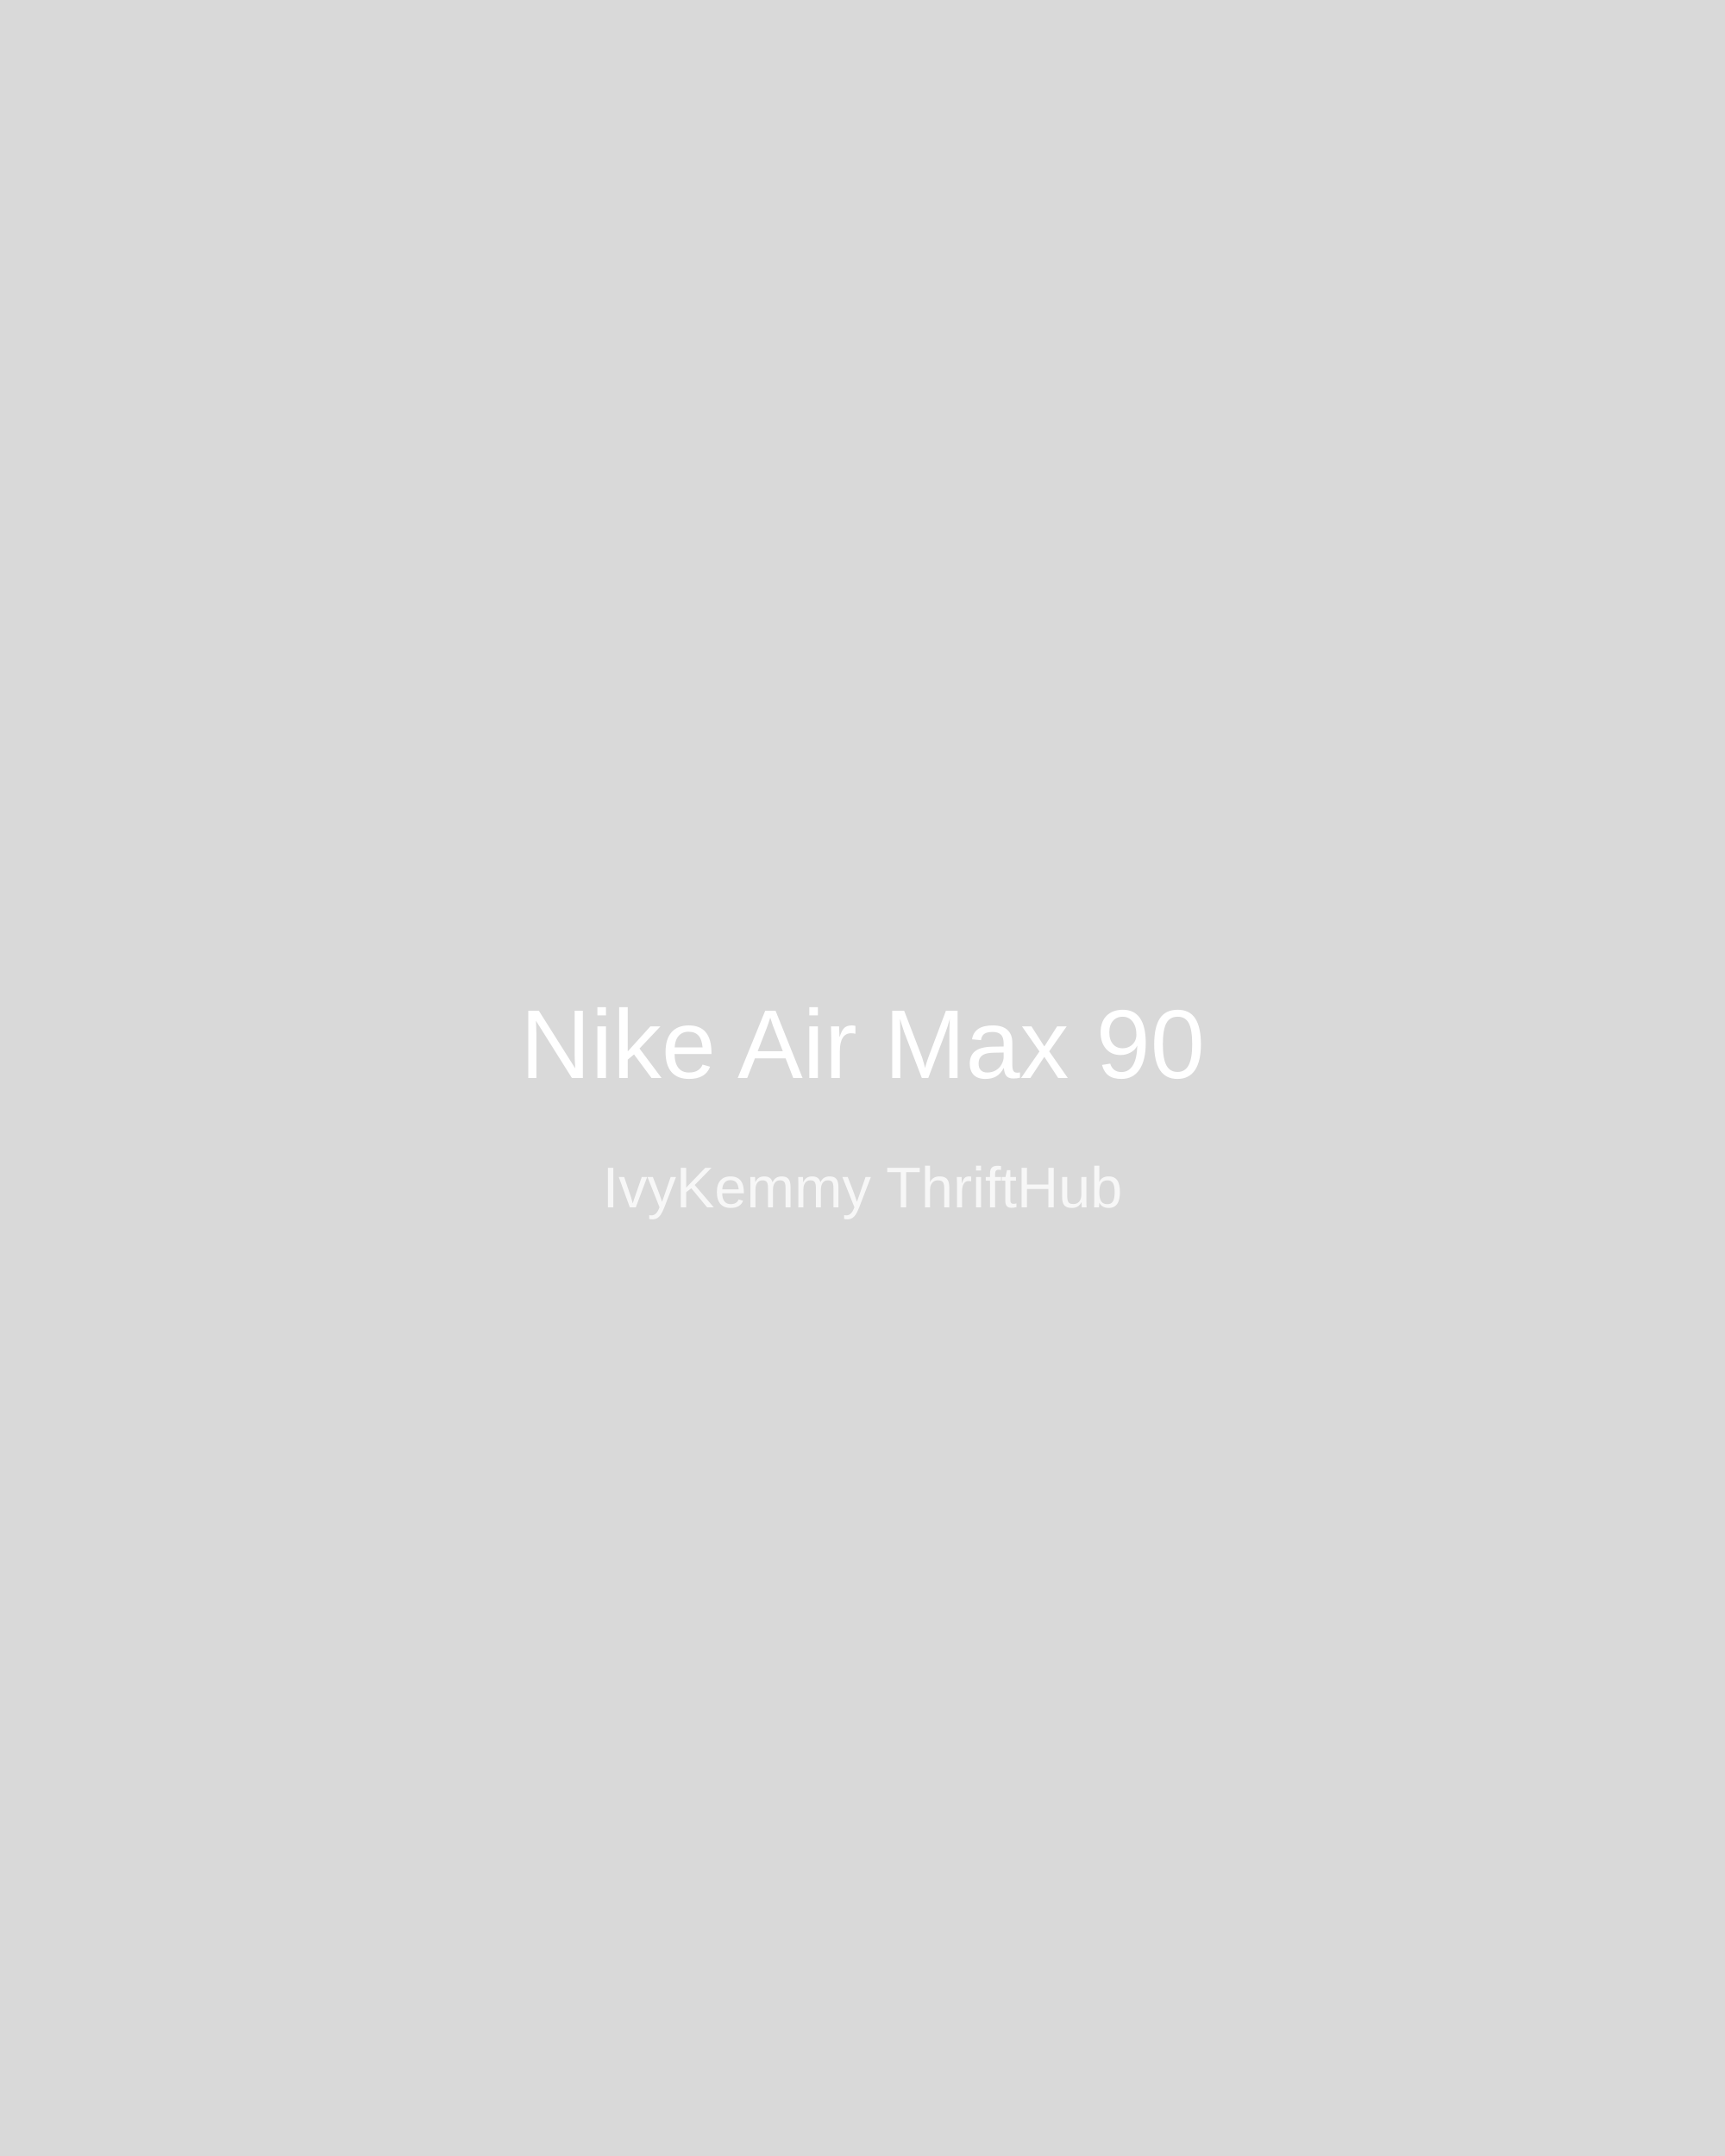
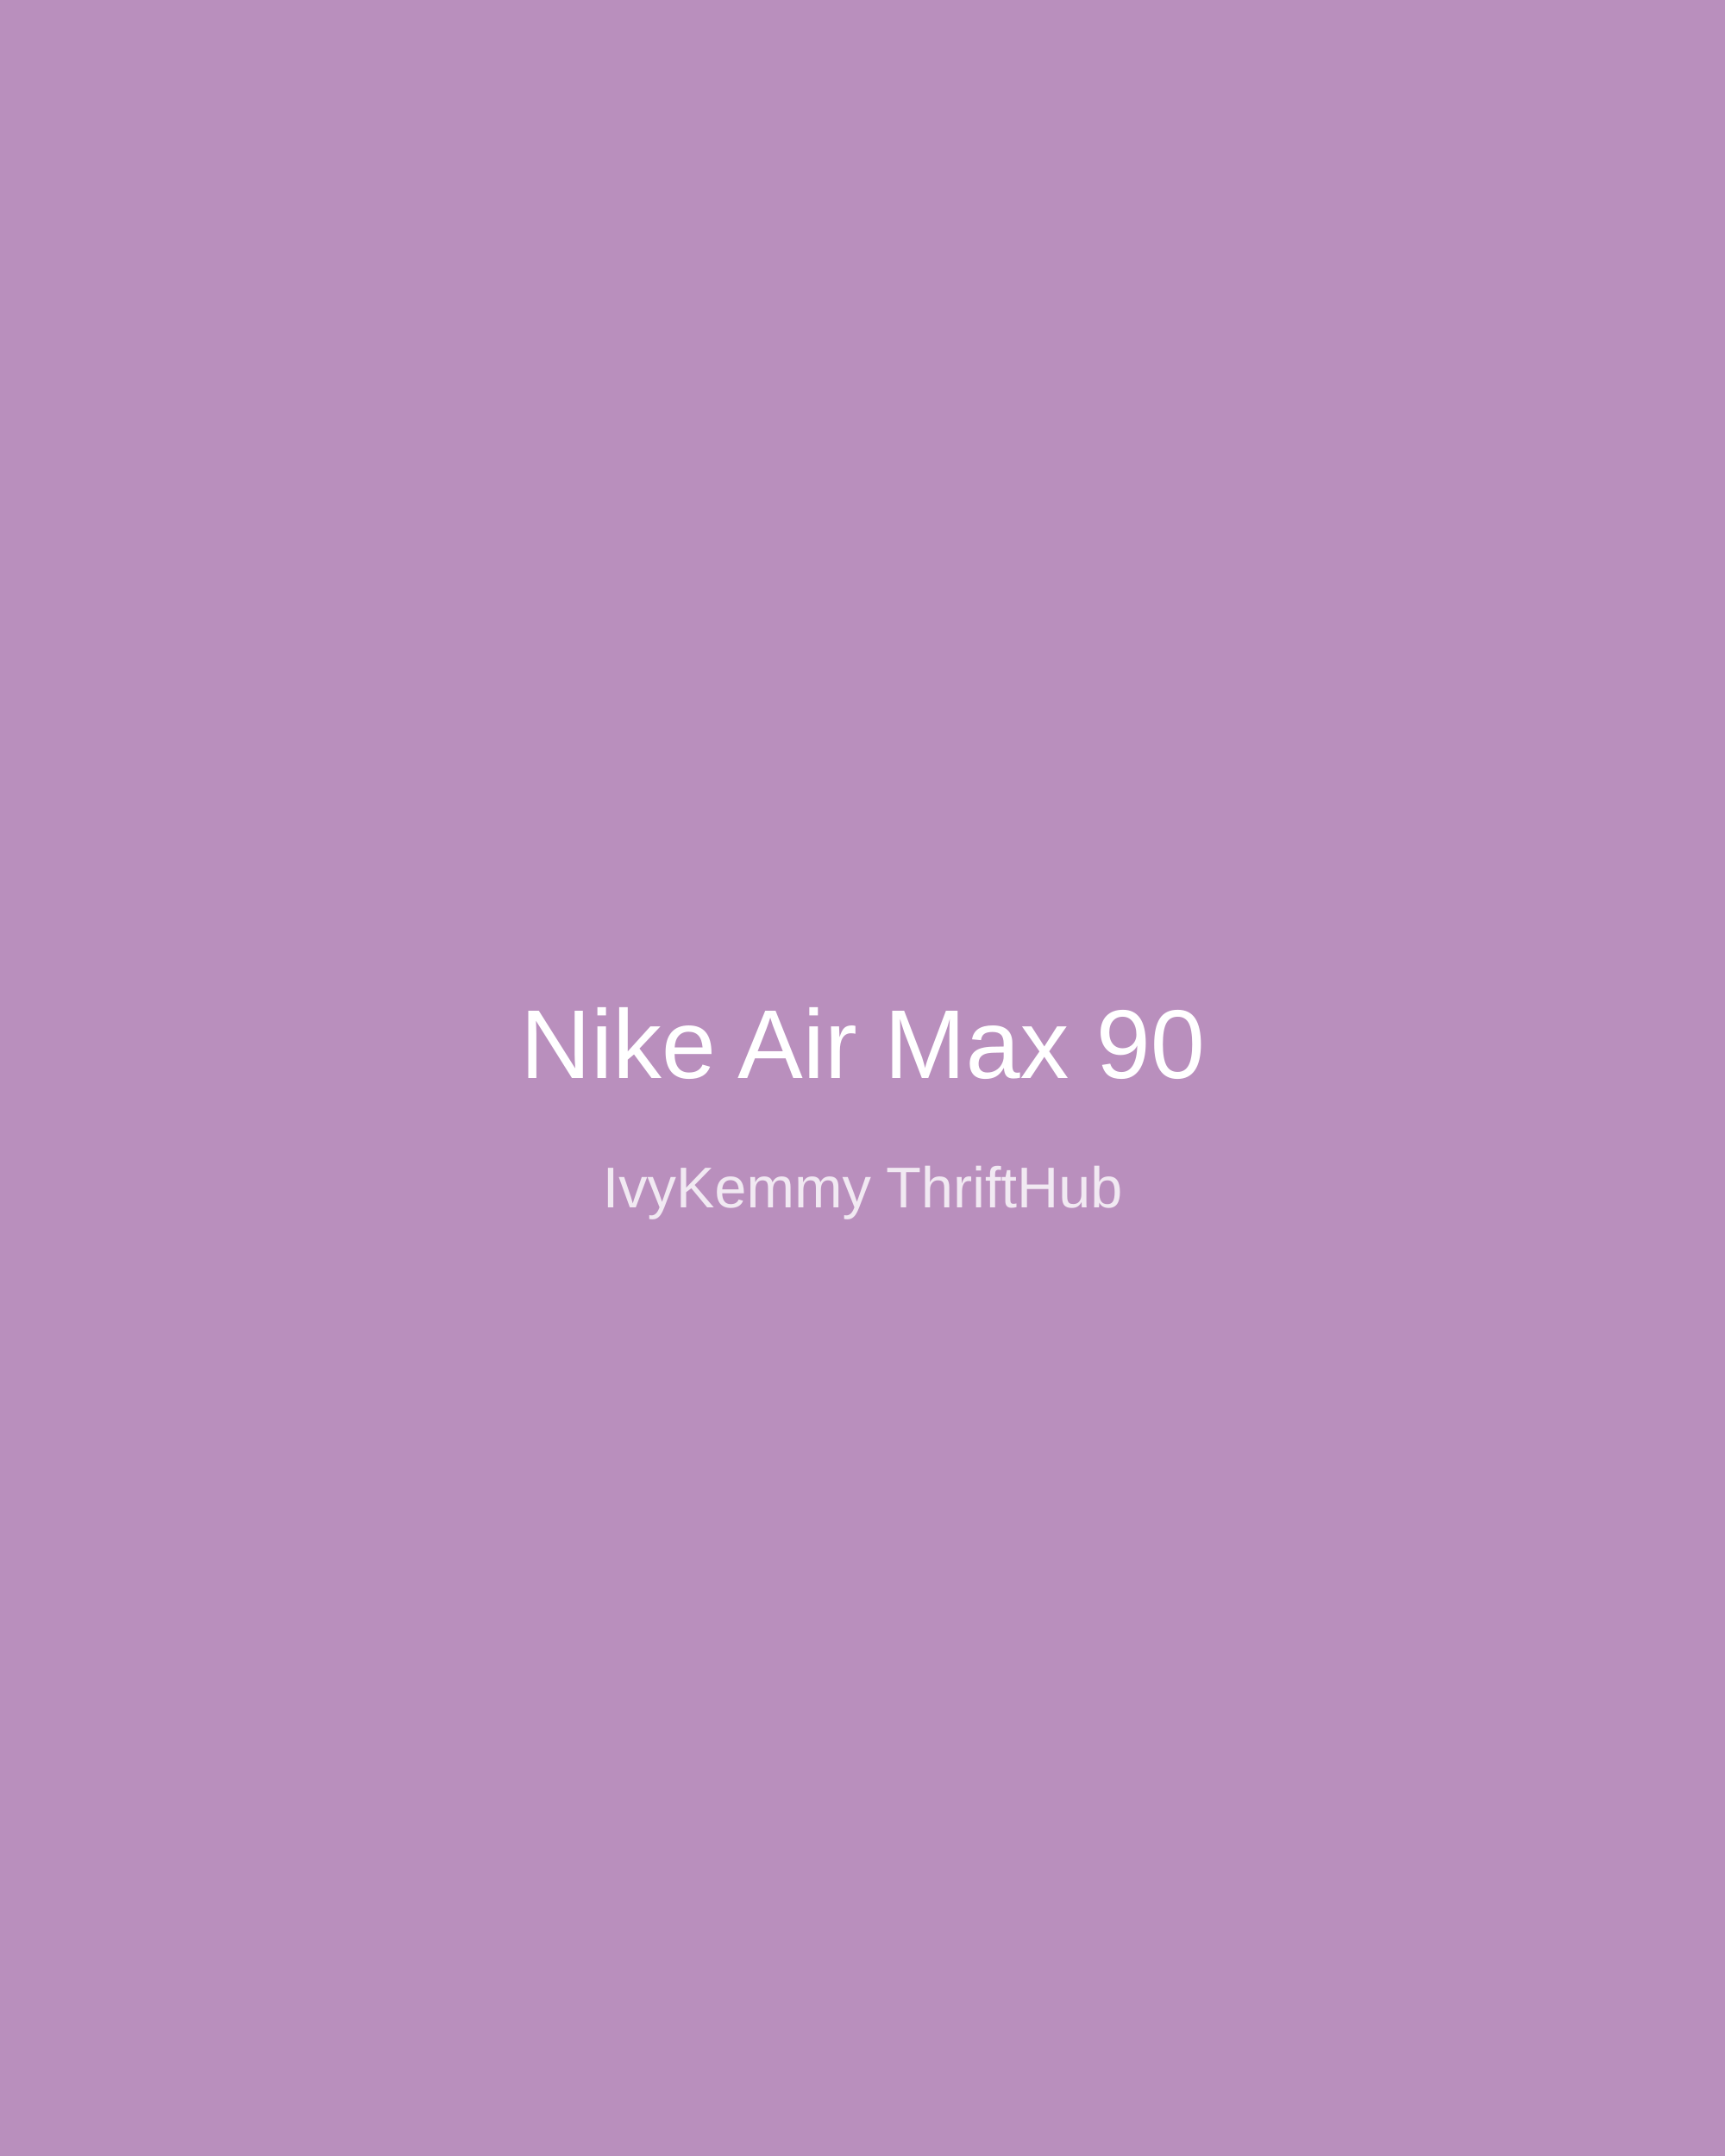
<svg xmlns="http://www.w3.org/2000/svg" width="600" height="750" viewBox="0 0 600 750">
-   <rect width="600" height="750" fill="#d9d9d9" />
+   <rect width="600" height="750" fill="#b98fbd" />
  <text x="300" y="375" font-family="Arial, sans-serif" font-size="34" fill="#fff" text-anchor="middle">Nike Air Max 90</text>
  <text x="300" y="420" font-family="Arial, sans-serif" font-size="20" fill="#fff" opacity="0.8" text-anchor="middle">IvyKemmy ThriftHub</text>
</svg>
